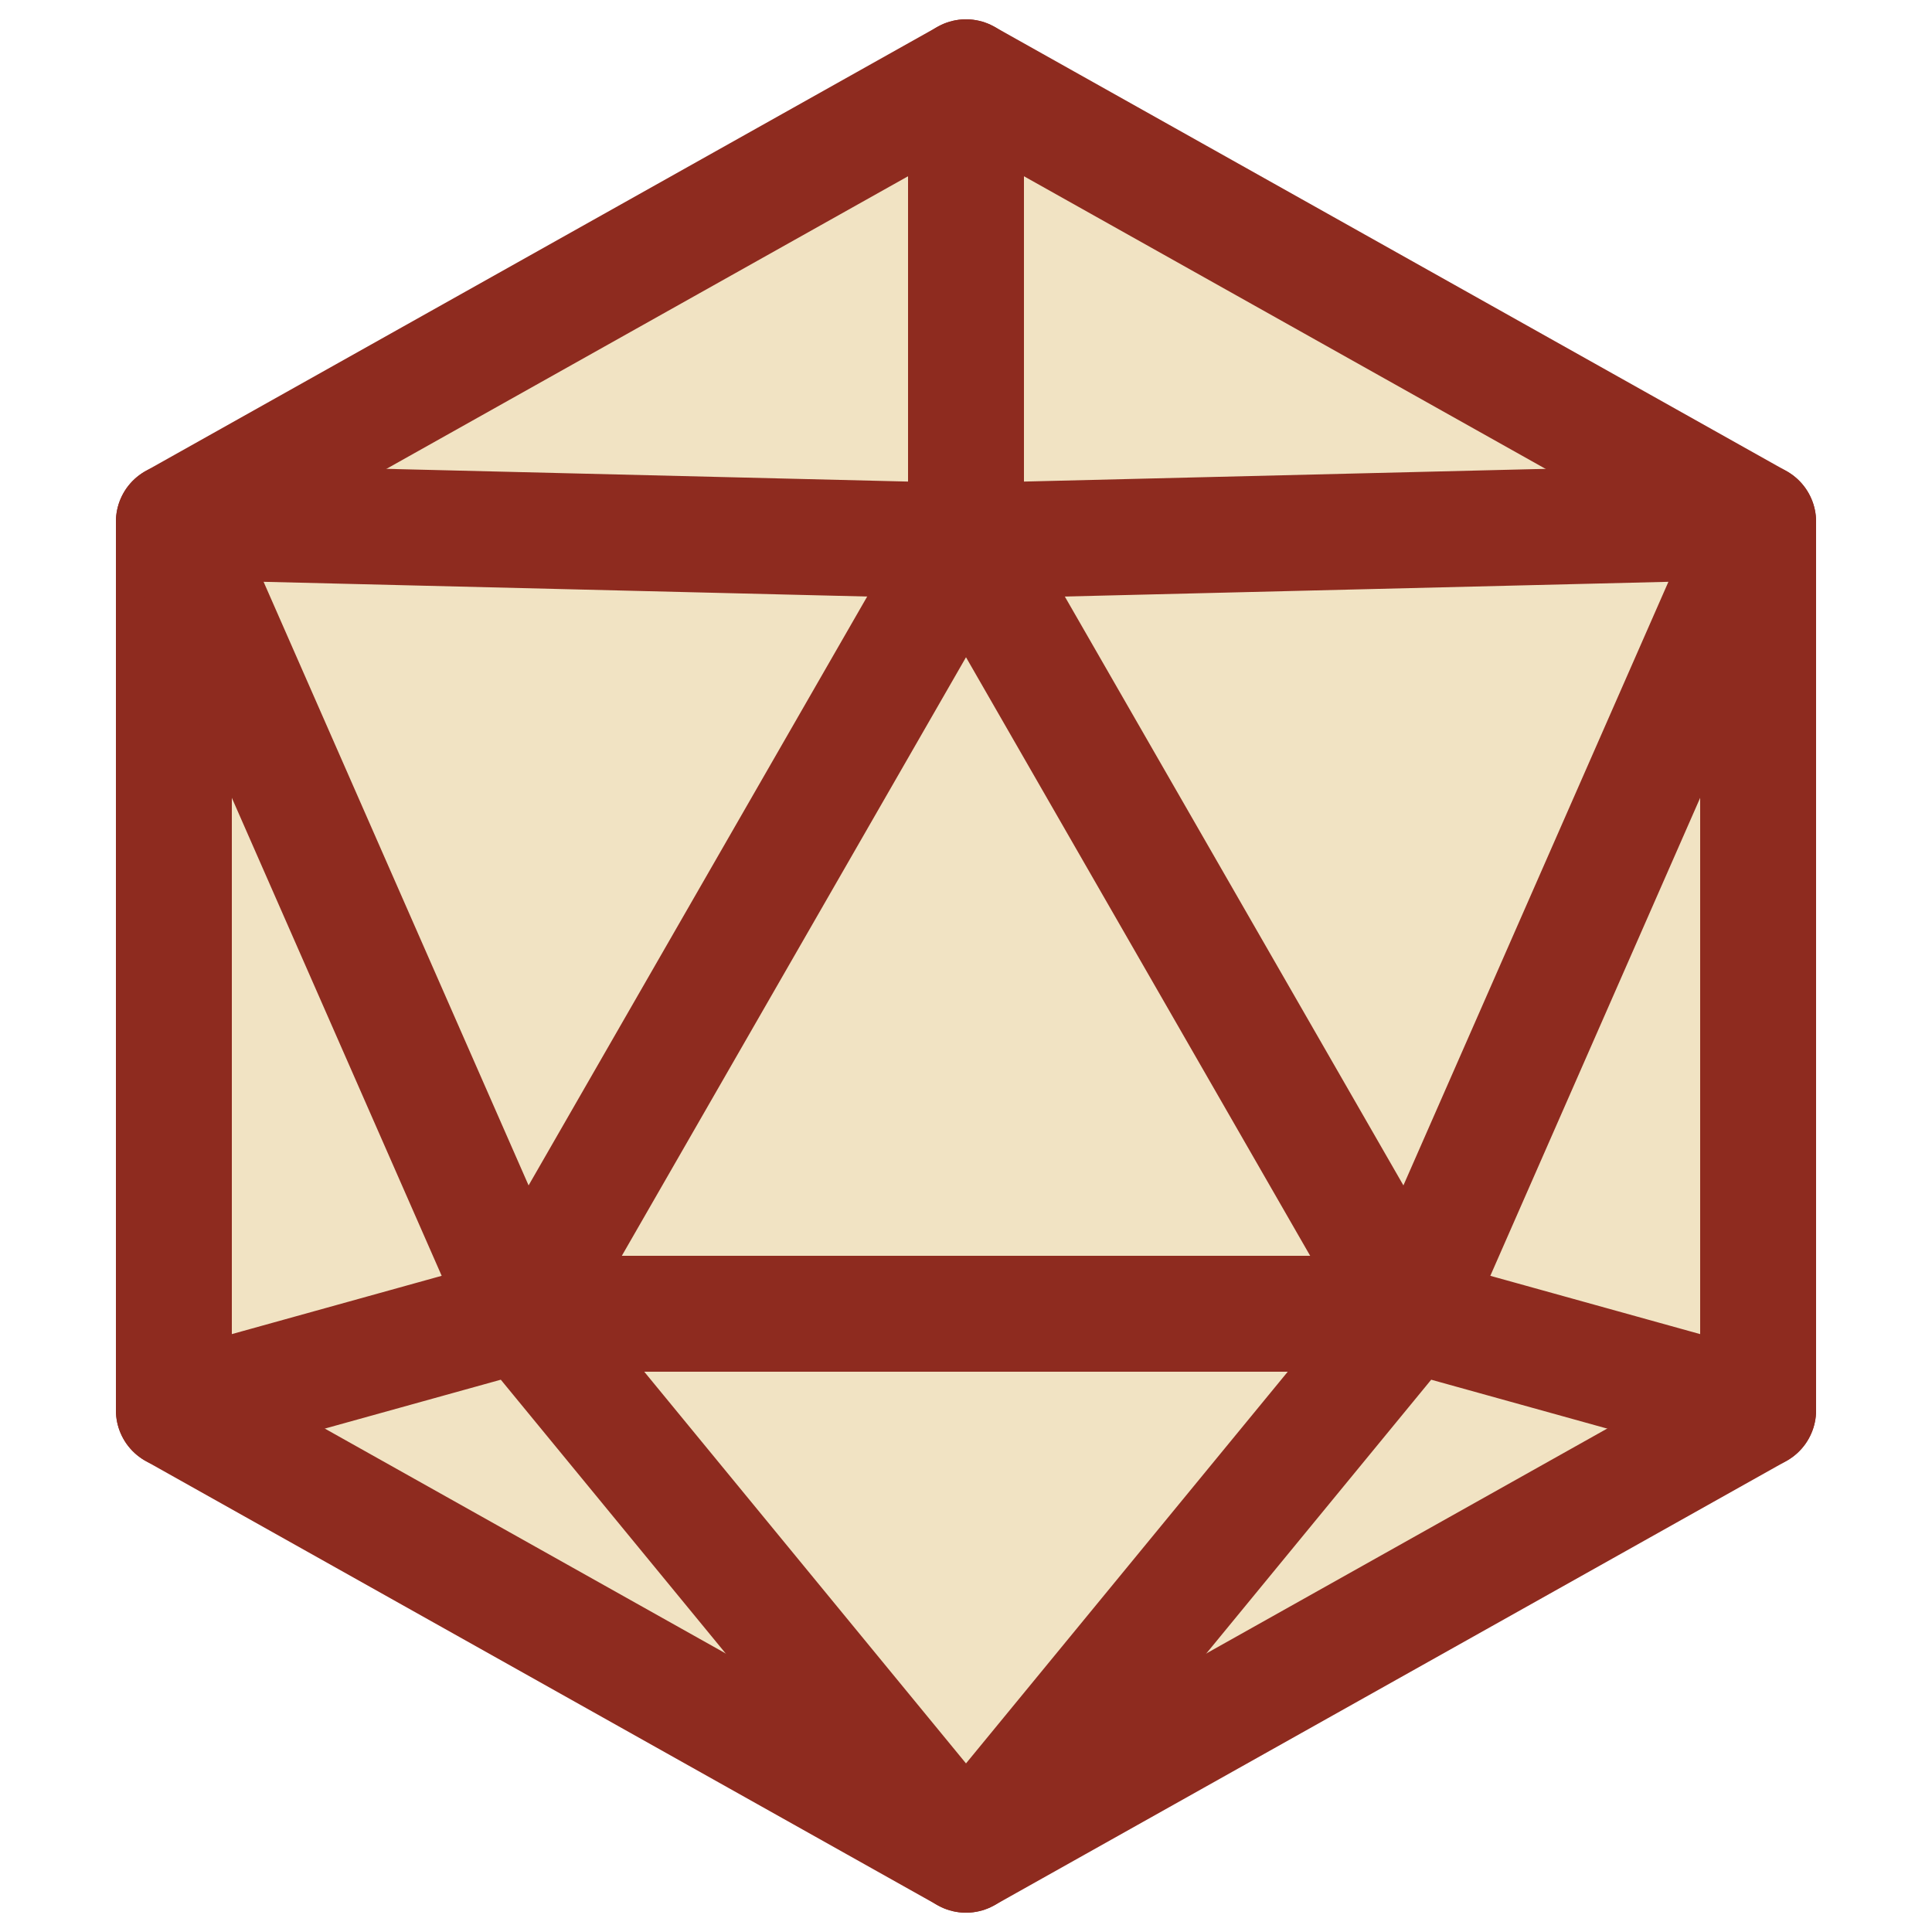
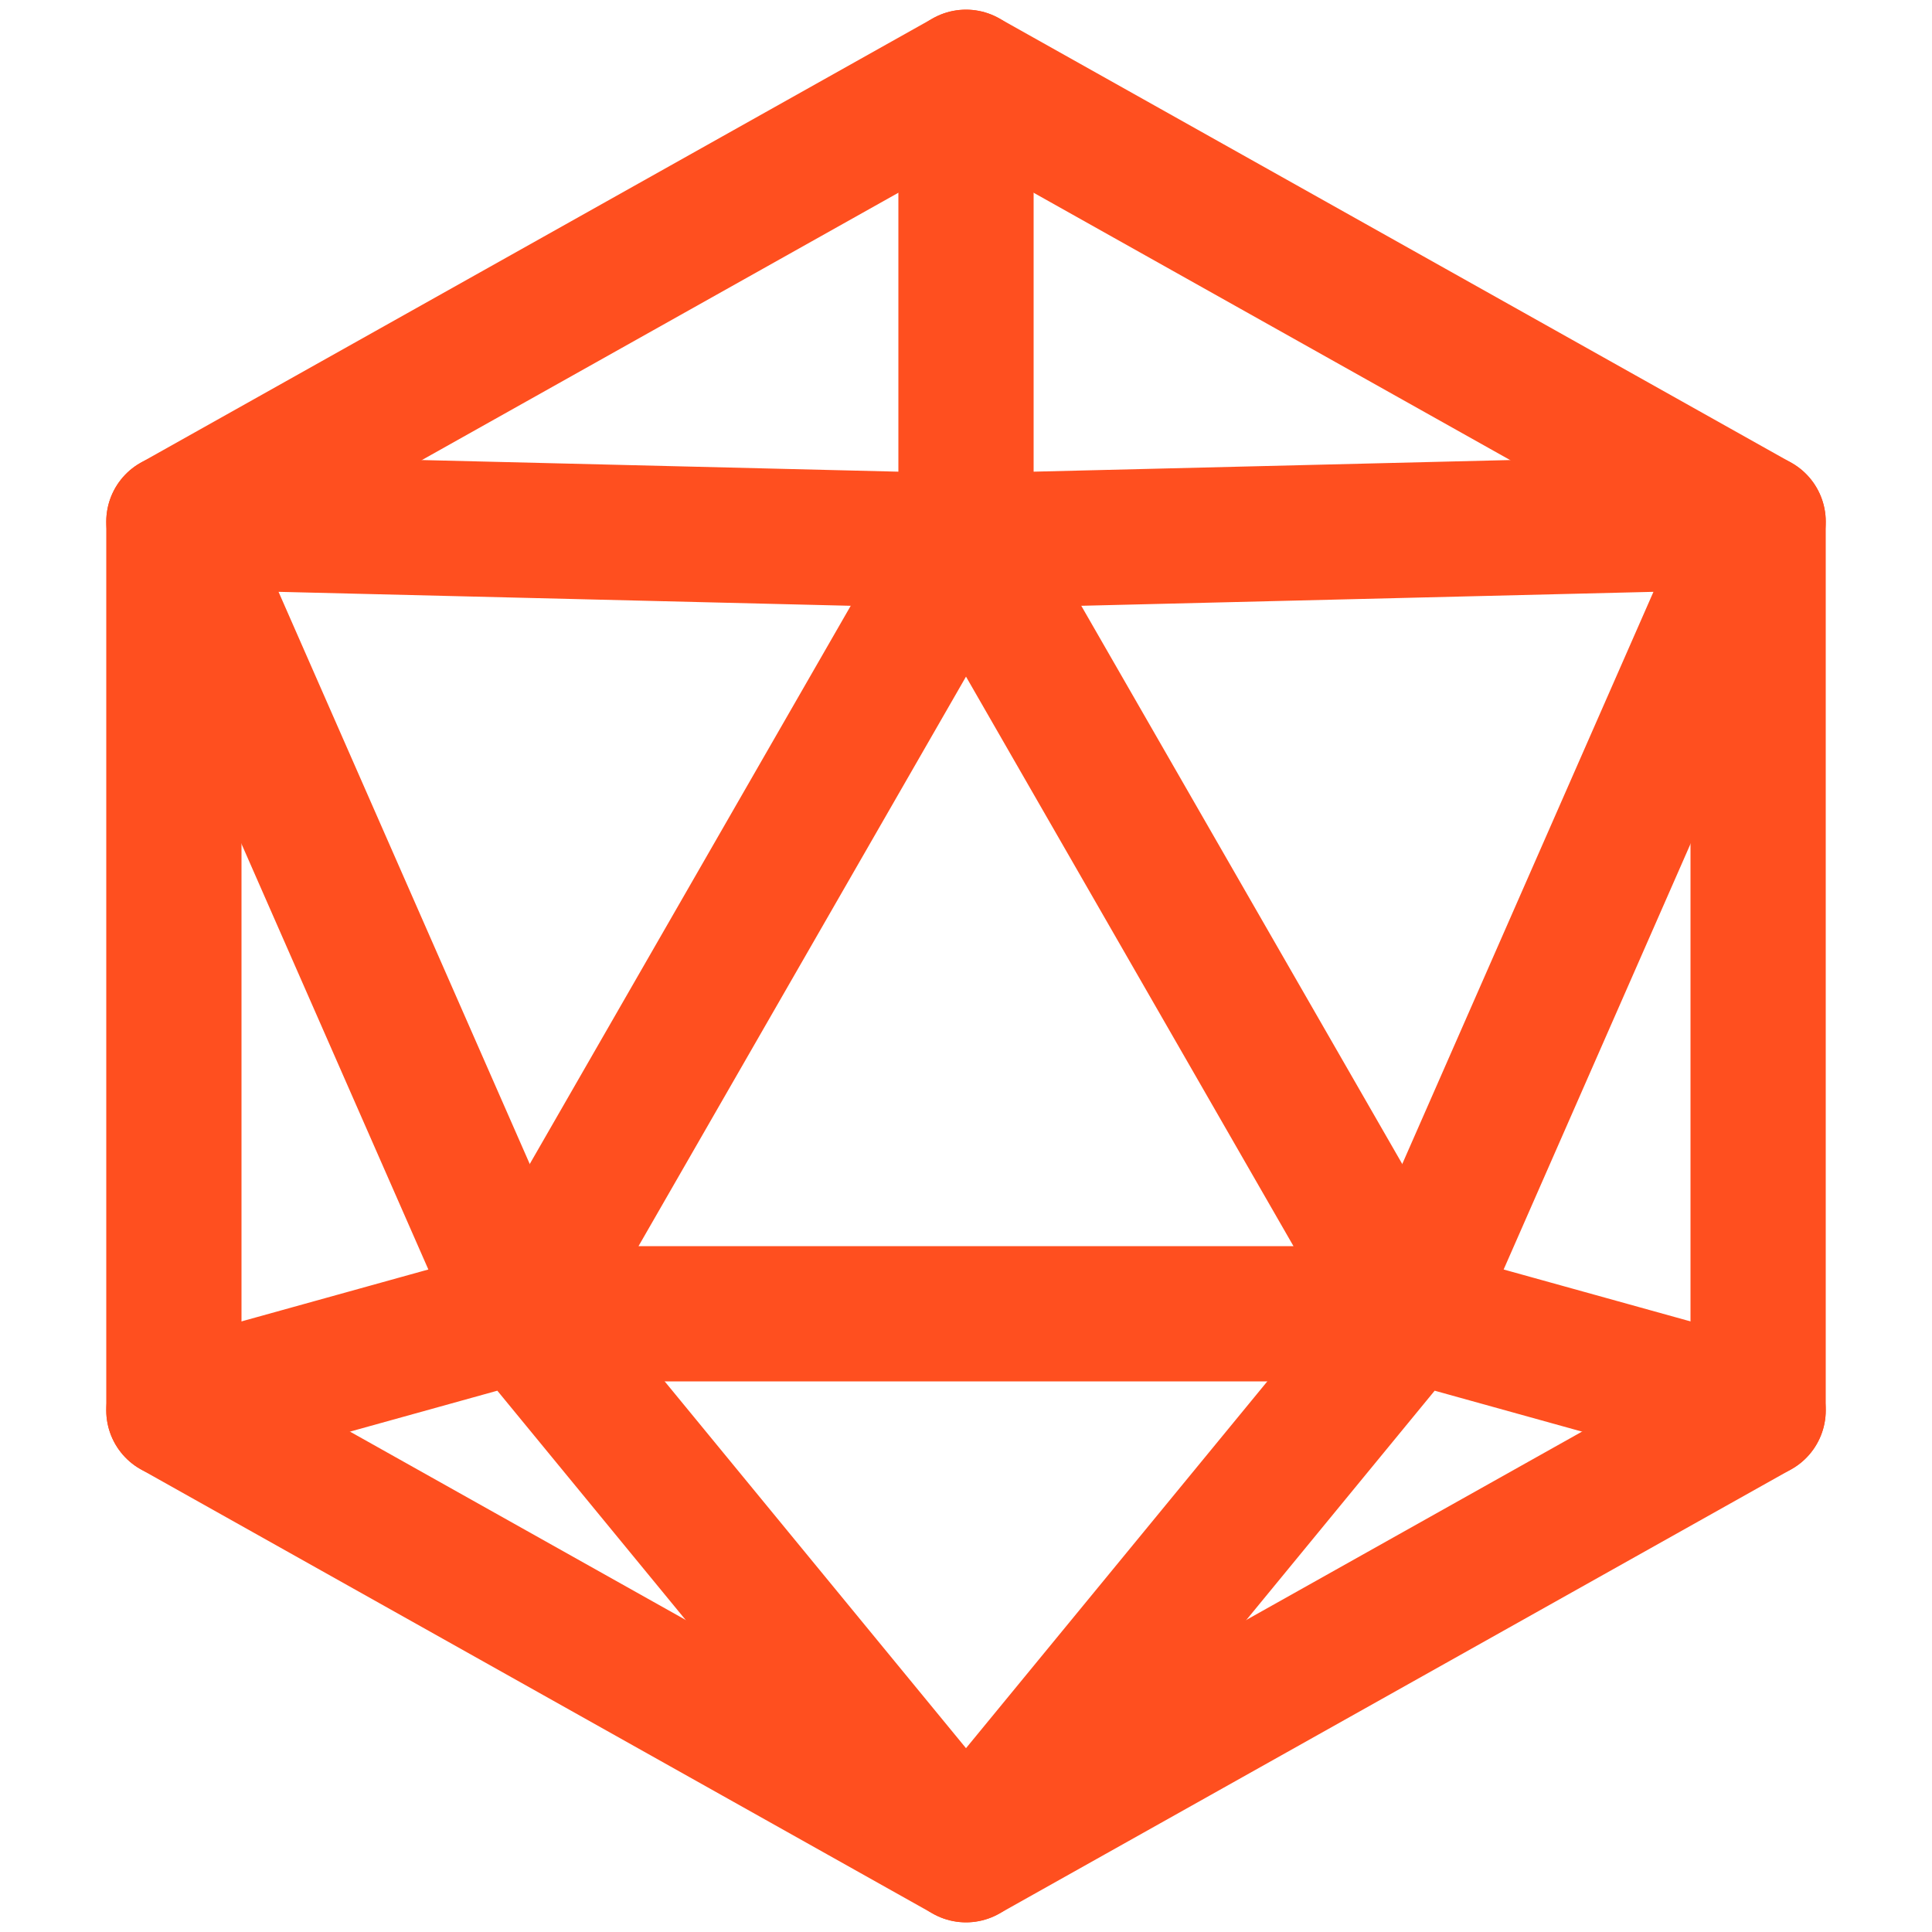
- <svg xmlns="http://www.w3.org/2000/svg" viewBox="0 0 100 100" fill="none" stroke="#8e2b1f" stroke-width="6" stroke-linejoin="round" stroke-linecap="round">
-   <path d="M50 4 L91 27 L91 73 L50 96 L9 73 L9 27 Z" fill="#f1e3c3" />
+ <svg xmlns="http://www.w3.org/2000/svg" viewBox="0 0 100 100" fill="none" stroke="#ff4f1f" stroke-width="7" stroke-linejoin="round" stroke-linecap="round">
+   <path d="M50 4 L91 27 L91 73 L50 96 L9 73 L9 27 Z" />
  <path d="M50 28 L73 68 L27 68 Z" />
  <path d="M50 4 L50 28 M9 27 L50 28 M91 27 L50 28 M91 27 L73 68 M91 73 L73 68 M50 96 L73 68 M50 96 L27 68 M9 73 L27 68 M9 27 L27 68" />
</svg>
